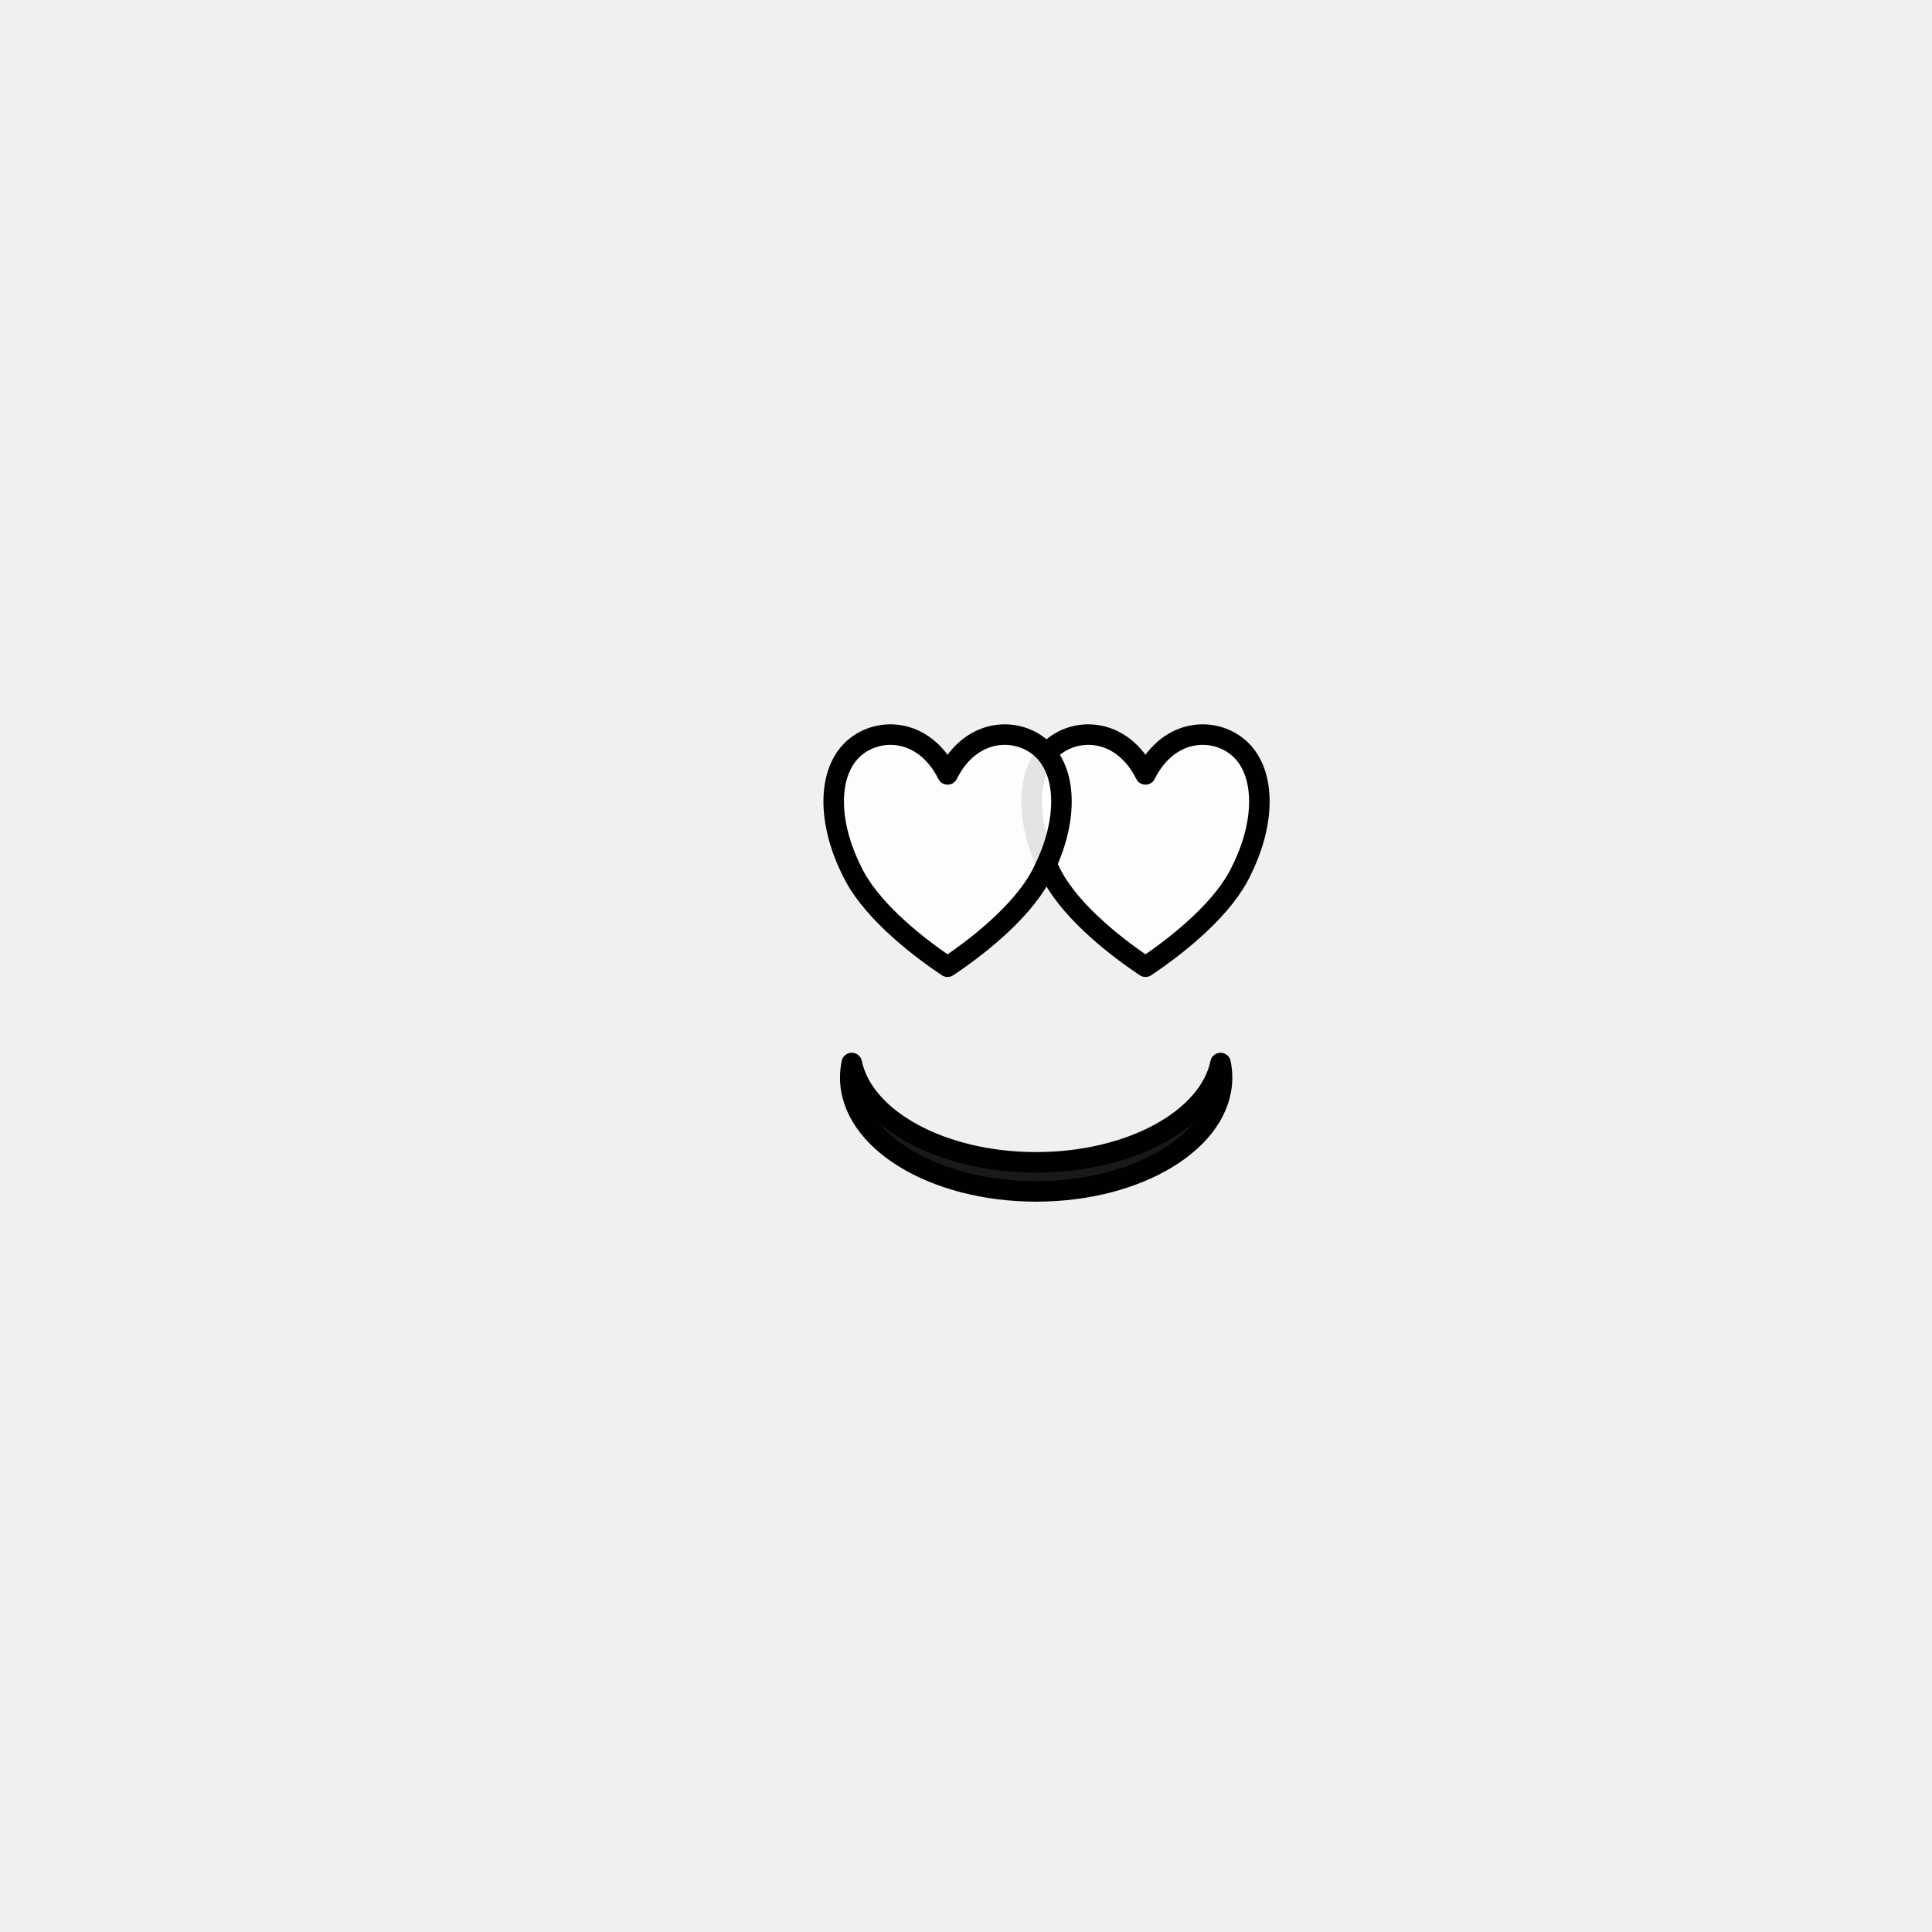
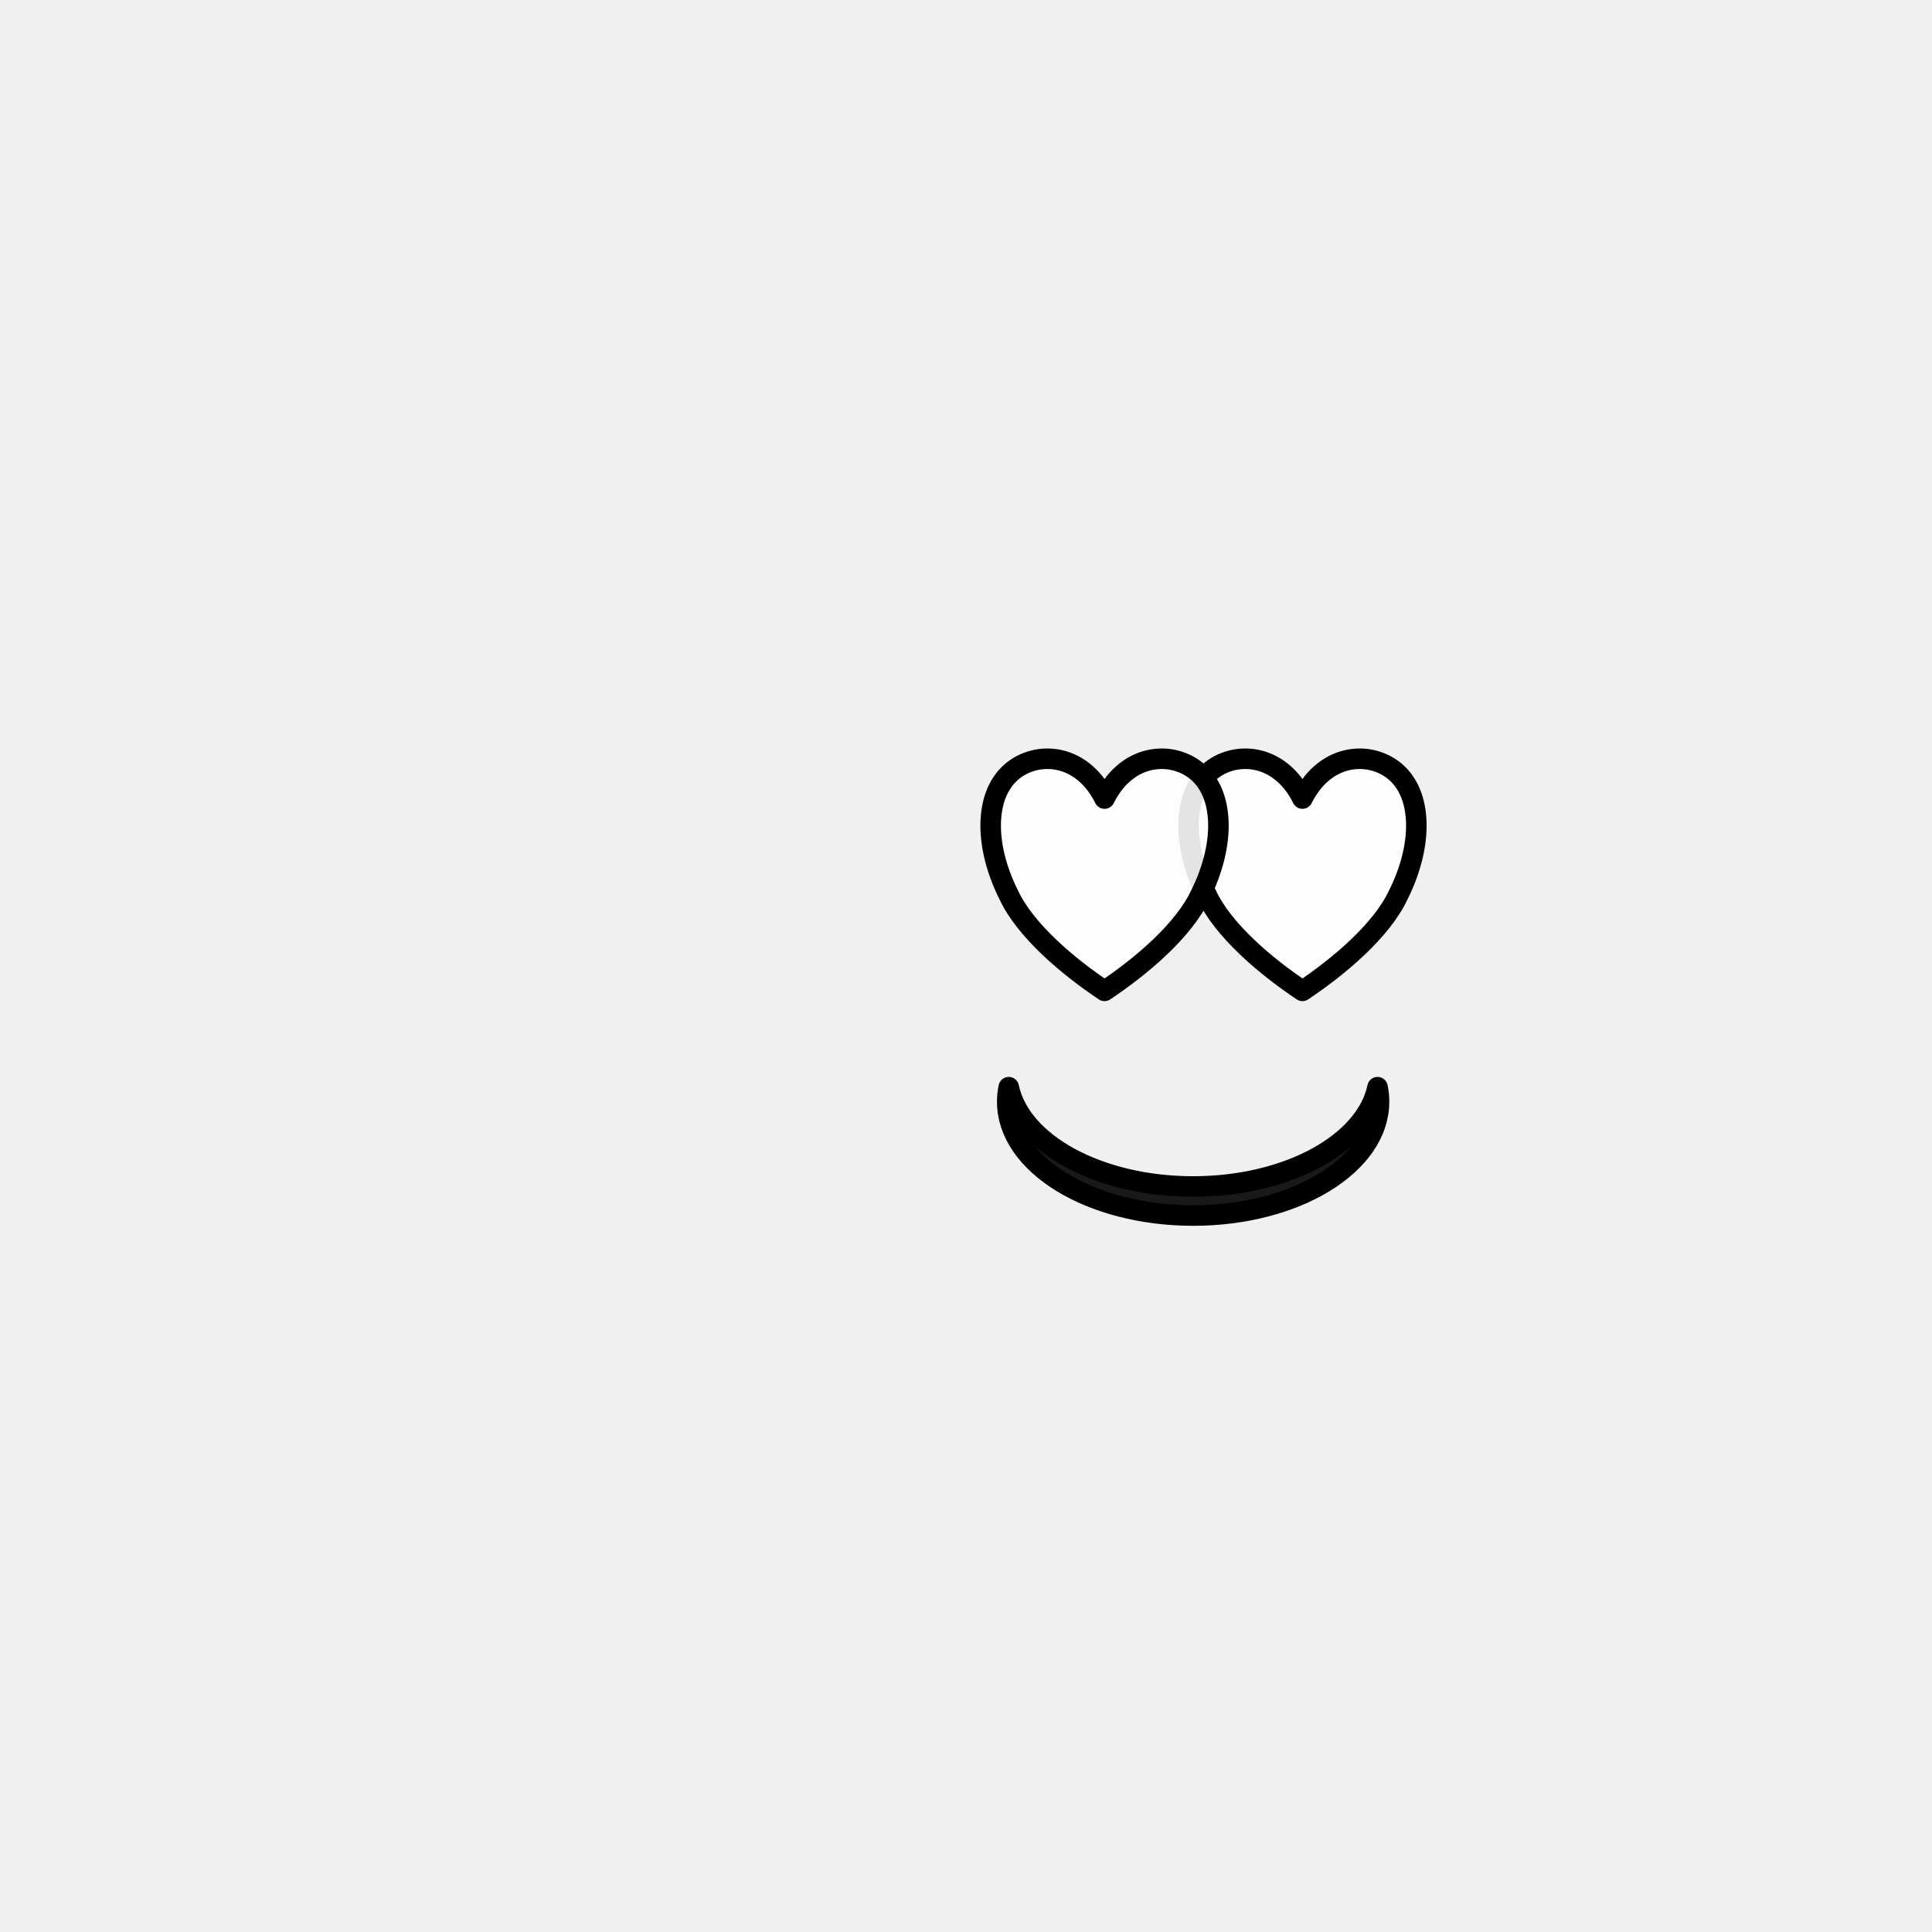
<svg xmlns="http://www.w3.org/2000/svg" version="1.1" id="Layer_1" x="0px" y="0px" width="160px" height="160px" viewBox="0 0 160 160" enable-background="new 0 0 160 160" xml:space="preserve">
  <g id="f21">
-     <path fill="#010101" fill-opacity="0.894" stroke="#010101" stroke-width="1.7" stroke-linecap="round" stroke-linejoin="round" stroke-miterlimit="1.5" d="   M101.081,88.035c0.082,0.395,0.124,0.795,0.124,1.203c0,5.202-6.897,9.428-15.394,9.428c-8.498,0-15.396-4.226-15.396-9.428   c0-0.408,0.043-0.809,0.125-1.203c0.966,4.636,7.438,8.225,15.271,8.225C93.642,96.26,100.115,92.671,101.081,88.035z" />
-     <path fill="#FFFFFF" fill-opacity="0.894" stroke="#010101" stroke-width="1.7" stroke-linecap="round" stroke-linejoin="round" stroke-miterlimit="1.5" d="   M94.864,64.134c1.986-3.981,5.957-3.981,7.943-1.99c1.985,1.99,1.985,5.973,0,9.953c-1.391,2.986-4.965,5.973-7.943,7.962   c-2.979-1.989-6.553-4.976-7.942-7.962c-1.985-3.98-1.985-7.963,0-9.953C88.908,60.153,92.879,60.153,94.864,64.134z" />
-     <path fill="#FFFFFF" fill-opacity="0.894" stroke="#010101" stroke-width="1.7" stroke-linecap="round" stroke-linejoin="round" stroke-miterlimit="1.5" d="   M78.473,64.134c1.986-3.981,5.958-3.981,7.943-1.99c1.985,1.99,1.985,5.973,0,9.953c-1.39,2.986-4.964,5.973-7.943,7.962   c-2.978-1.989-6.552-4.976-7.941-7.962c-1.986-3.98-1.986-7.963,0-9.953C72.517,60.153,76.487,60.153,78.473,64.134z" />
+     <path fill-opacity="0.894" stroke="#000000" stroke-width="1.7" stroke-linecap="round" stroke-linejoin="round" stroke-miterlimit="1.5" d="   M114.081,90.035c0.082,0.395,0.124,0.795,0.124,1.203c0,5.202-6.897,9.428-15.394,9.428c-8.498,0-15.396-4.226-15.396-9.428   c0-0.408,0.043-0.809,0.125-1.203c0.966,4.636,7.438,8.225,15.271,8.225C106.642,98.26,113.115,94.671,114.081,90.035z" />
+     <path fill="#FFFFFF" fill-opacity="0.894" stroke="#000000" stroke-width="1.7" stroke-linecap="round" stroke-linejoin="round" stroke-miterlimit="1.5" d="   M107.864,66.134c1.986-3.981,5.957-3.981,7.943-1.99c1.985,1.99,1.985,5.973,0,9.953c-1.391,2.986-4.965,5.973-7.943,7.962   c-2.979-1.989-6.553-4.976-7.942-7.962c-1.985-3.98-1.985-7.963,0-9.953C101.908,62.153,105.879,62.153,107.864,66.134z" />
+     <path fill="#FFFFFF" fill-opacity="0.894" stroke="#000000" stroke-width="1.7" stroke-linecap="round" stroke-linejoin="round" stroke-miterlimit="1.5" d="   M91.473,66.134c1.986-3.981,5.958-3.981,7.943-1.99c1.985,1.99,1.985,5.973,0,9.953c-1.39,2.986-4.964,5.973-7.943,7.962   c-2.978-1.989-6.552-4.976-7.941-7.962c-1.986-3.98-1.986-7.963,0-9.953C85.517,62.153,89.487,62.153,91.473,66.134z" />
  </g>
</svg>
